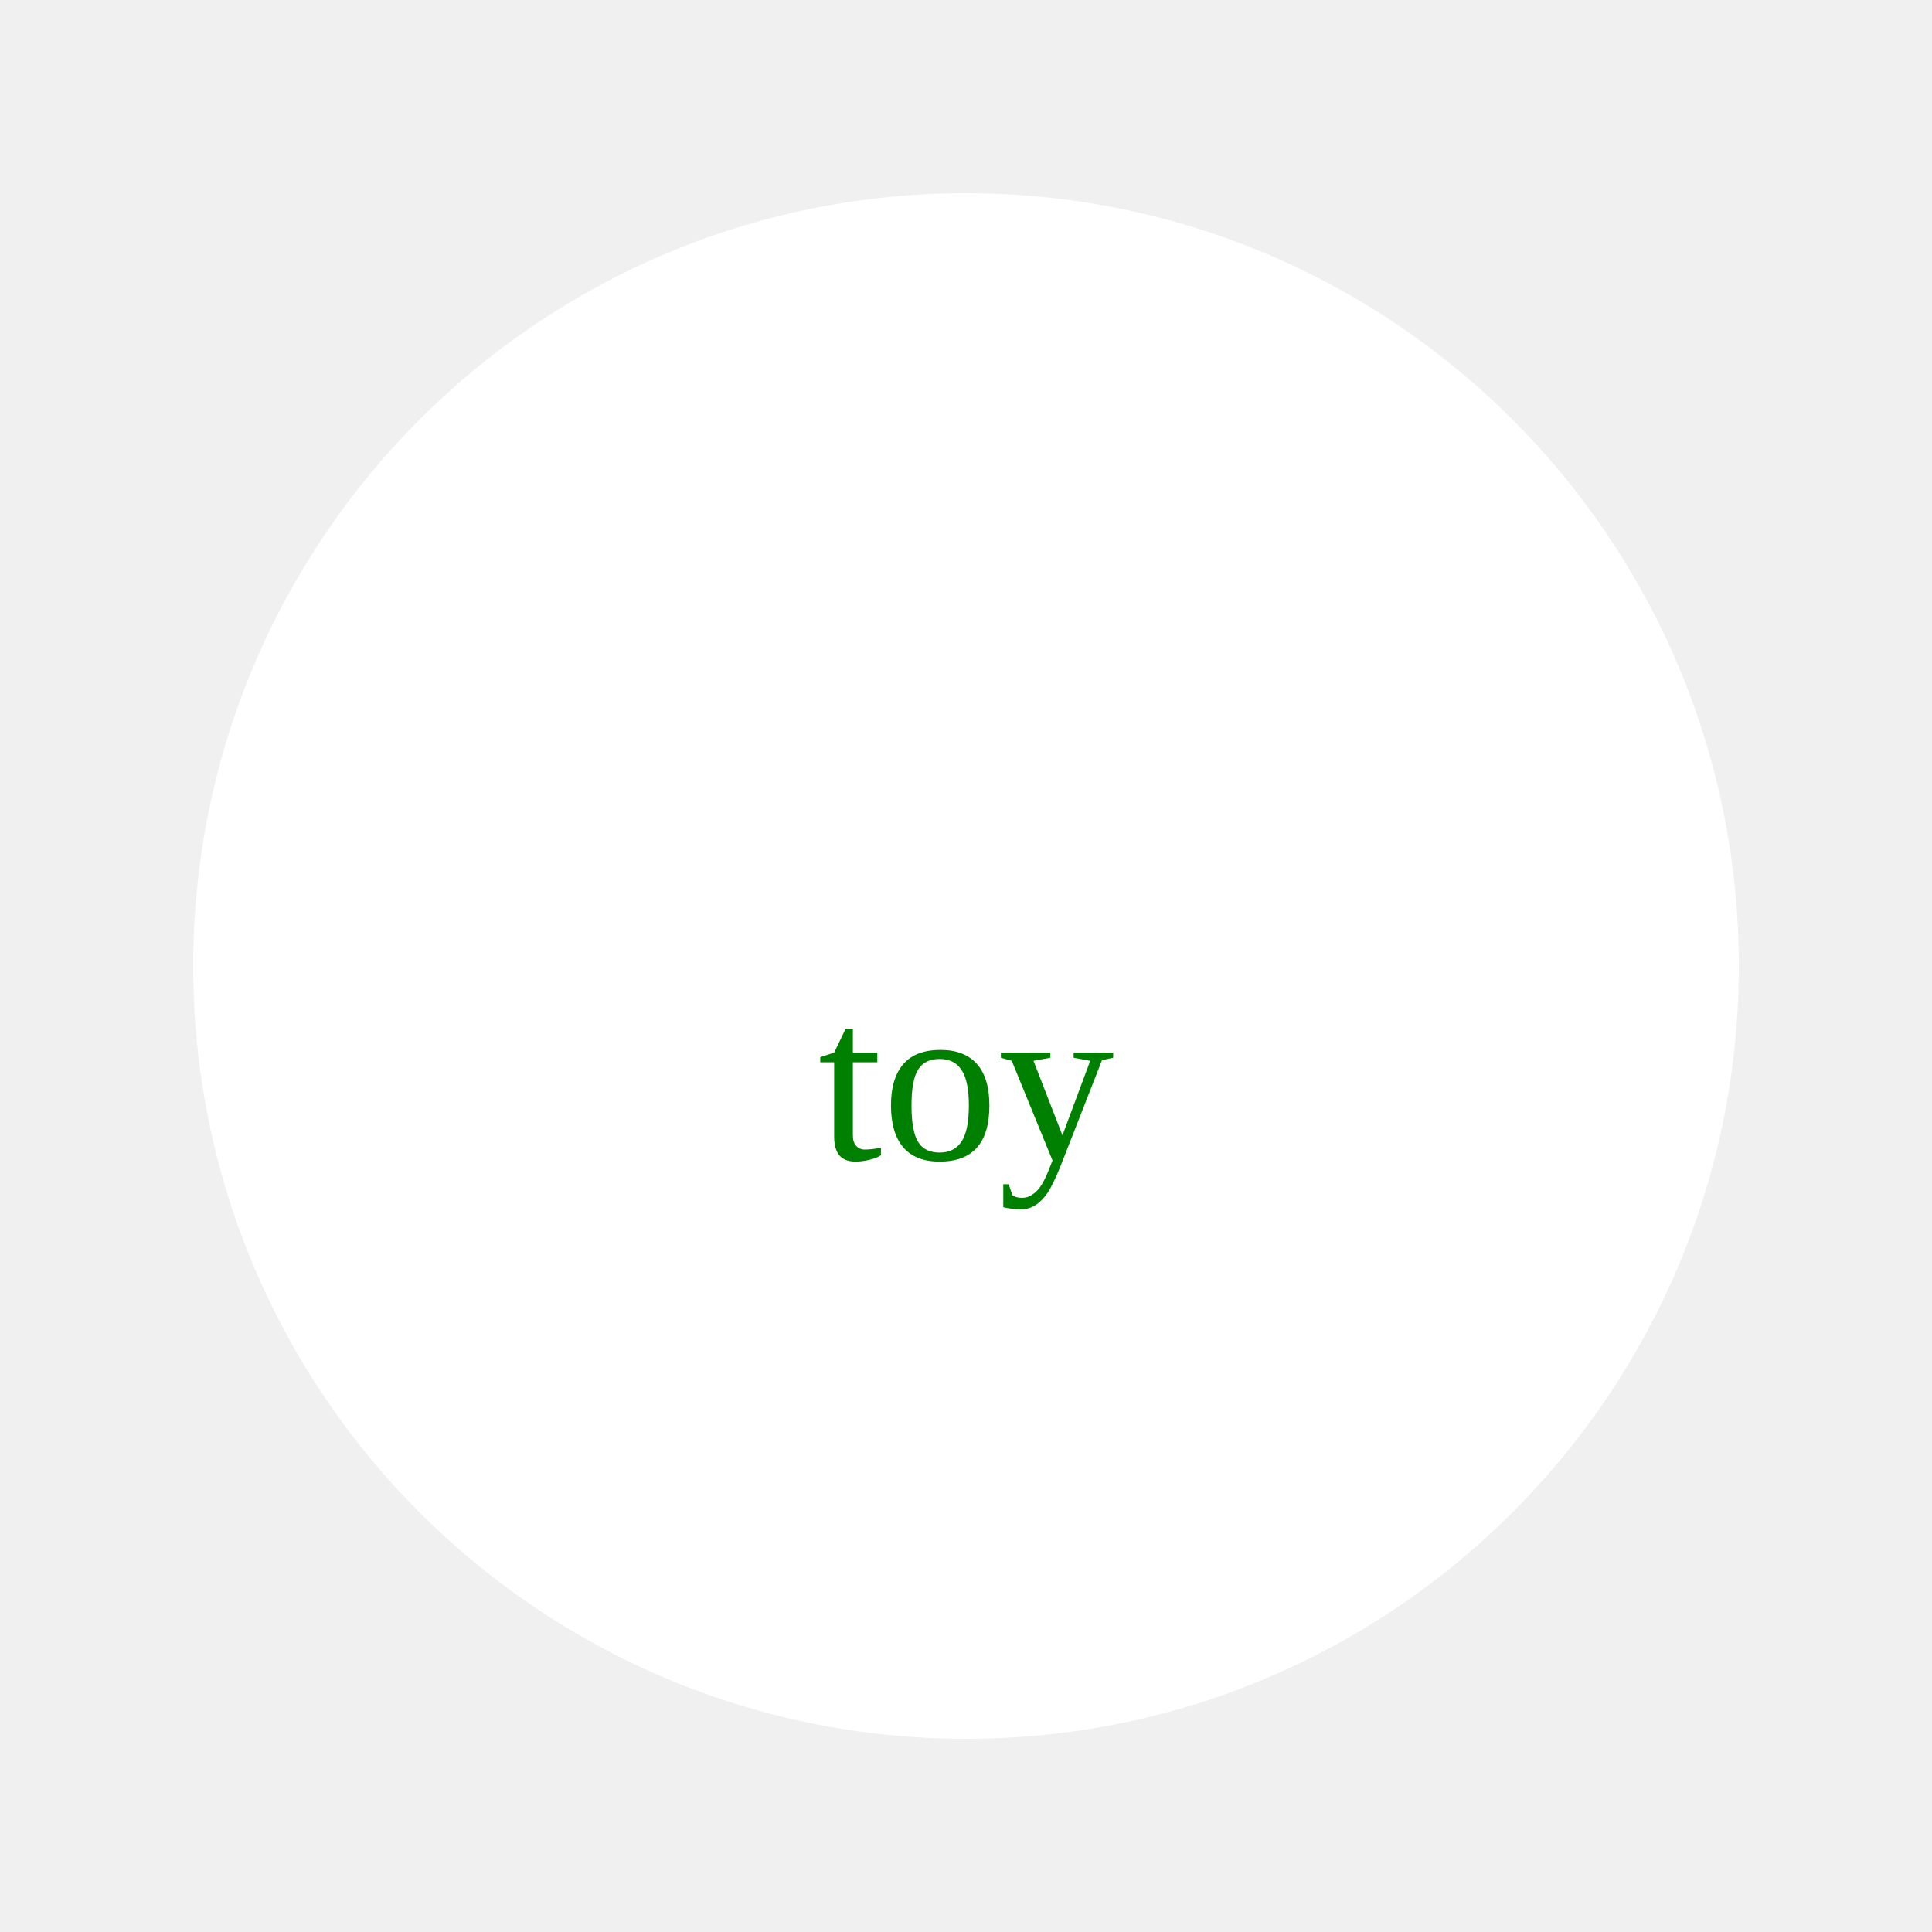
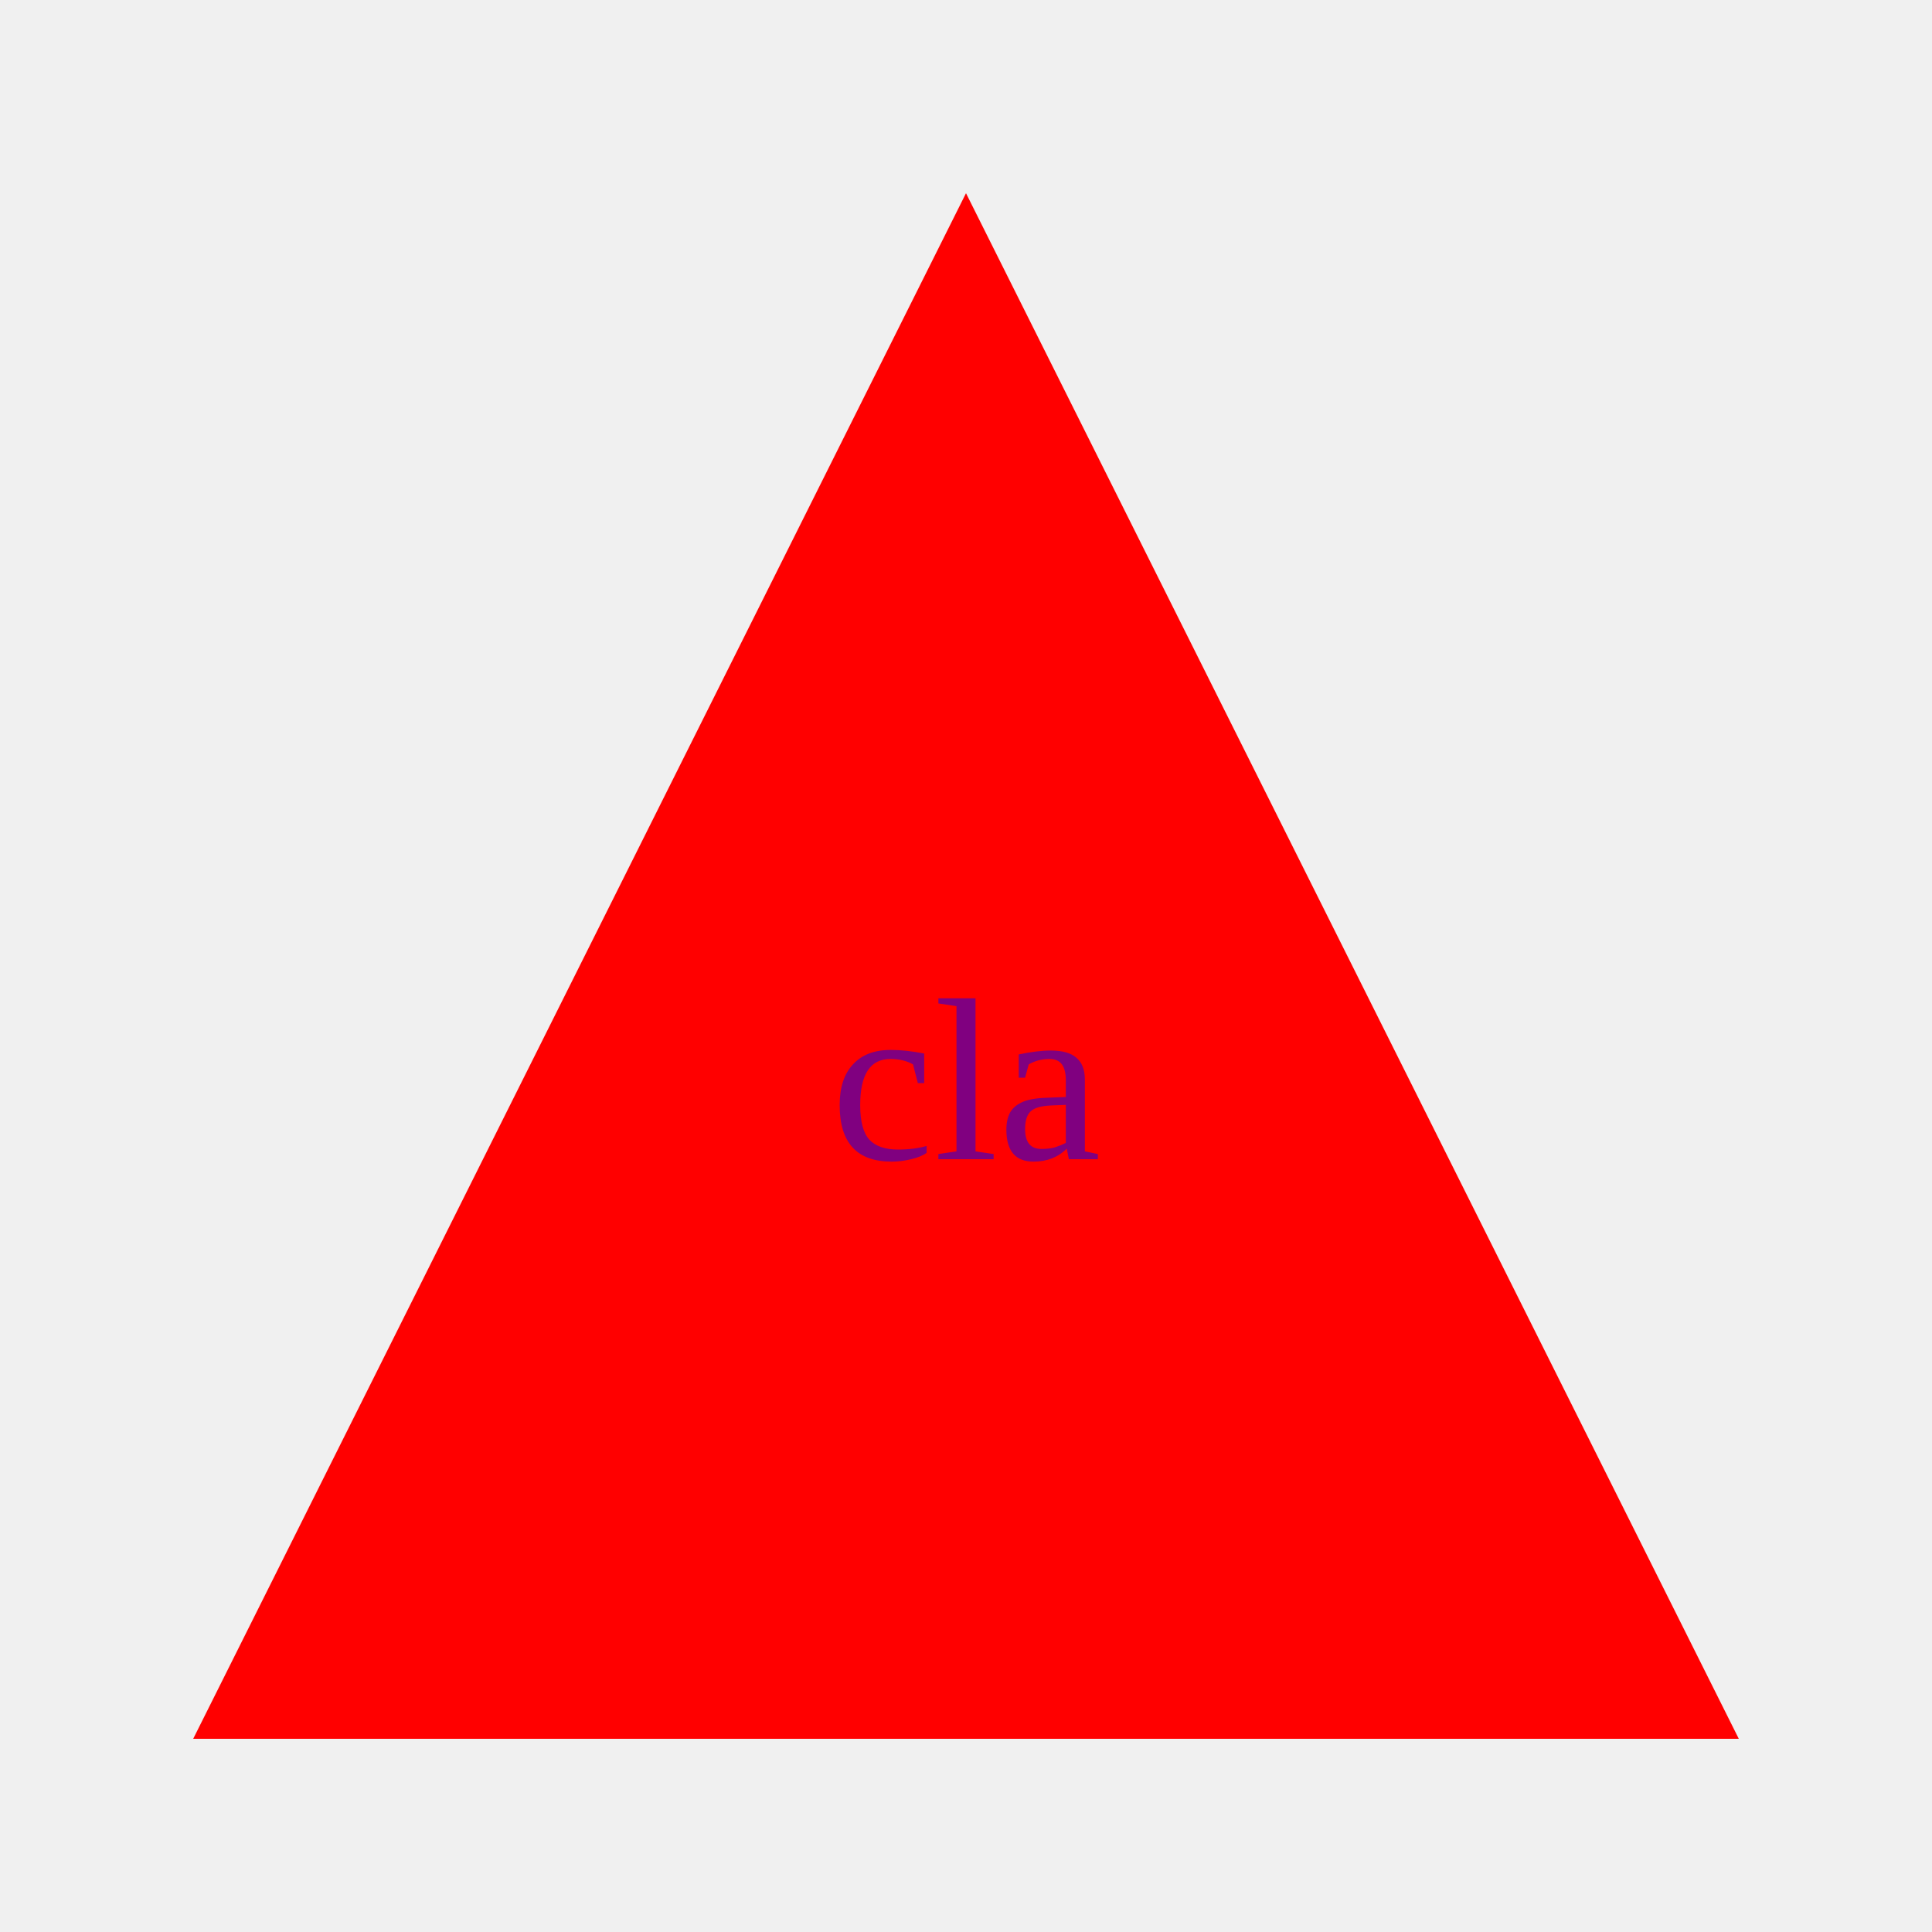
<svg xmlns="http://www.w3.org/2000/svg" width="100" height="100" version="1.1">
-   <circle cx="50" cy="50" r="40" fill="white" />
-   <text x="50" y="60" text-anchor="middle" fill="green">toy</text>
+   <polygon points="50,10 90,90 10,90" fill="red" />
+   <text x="50" y="60" text-anchor="middle" fill="purple">cla</text>
</svg>
